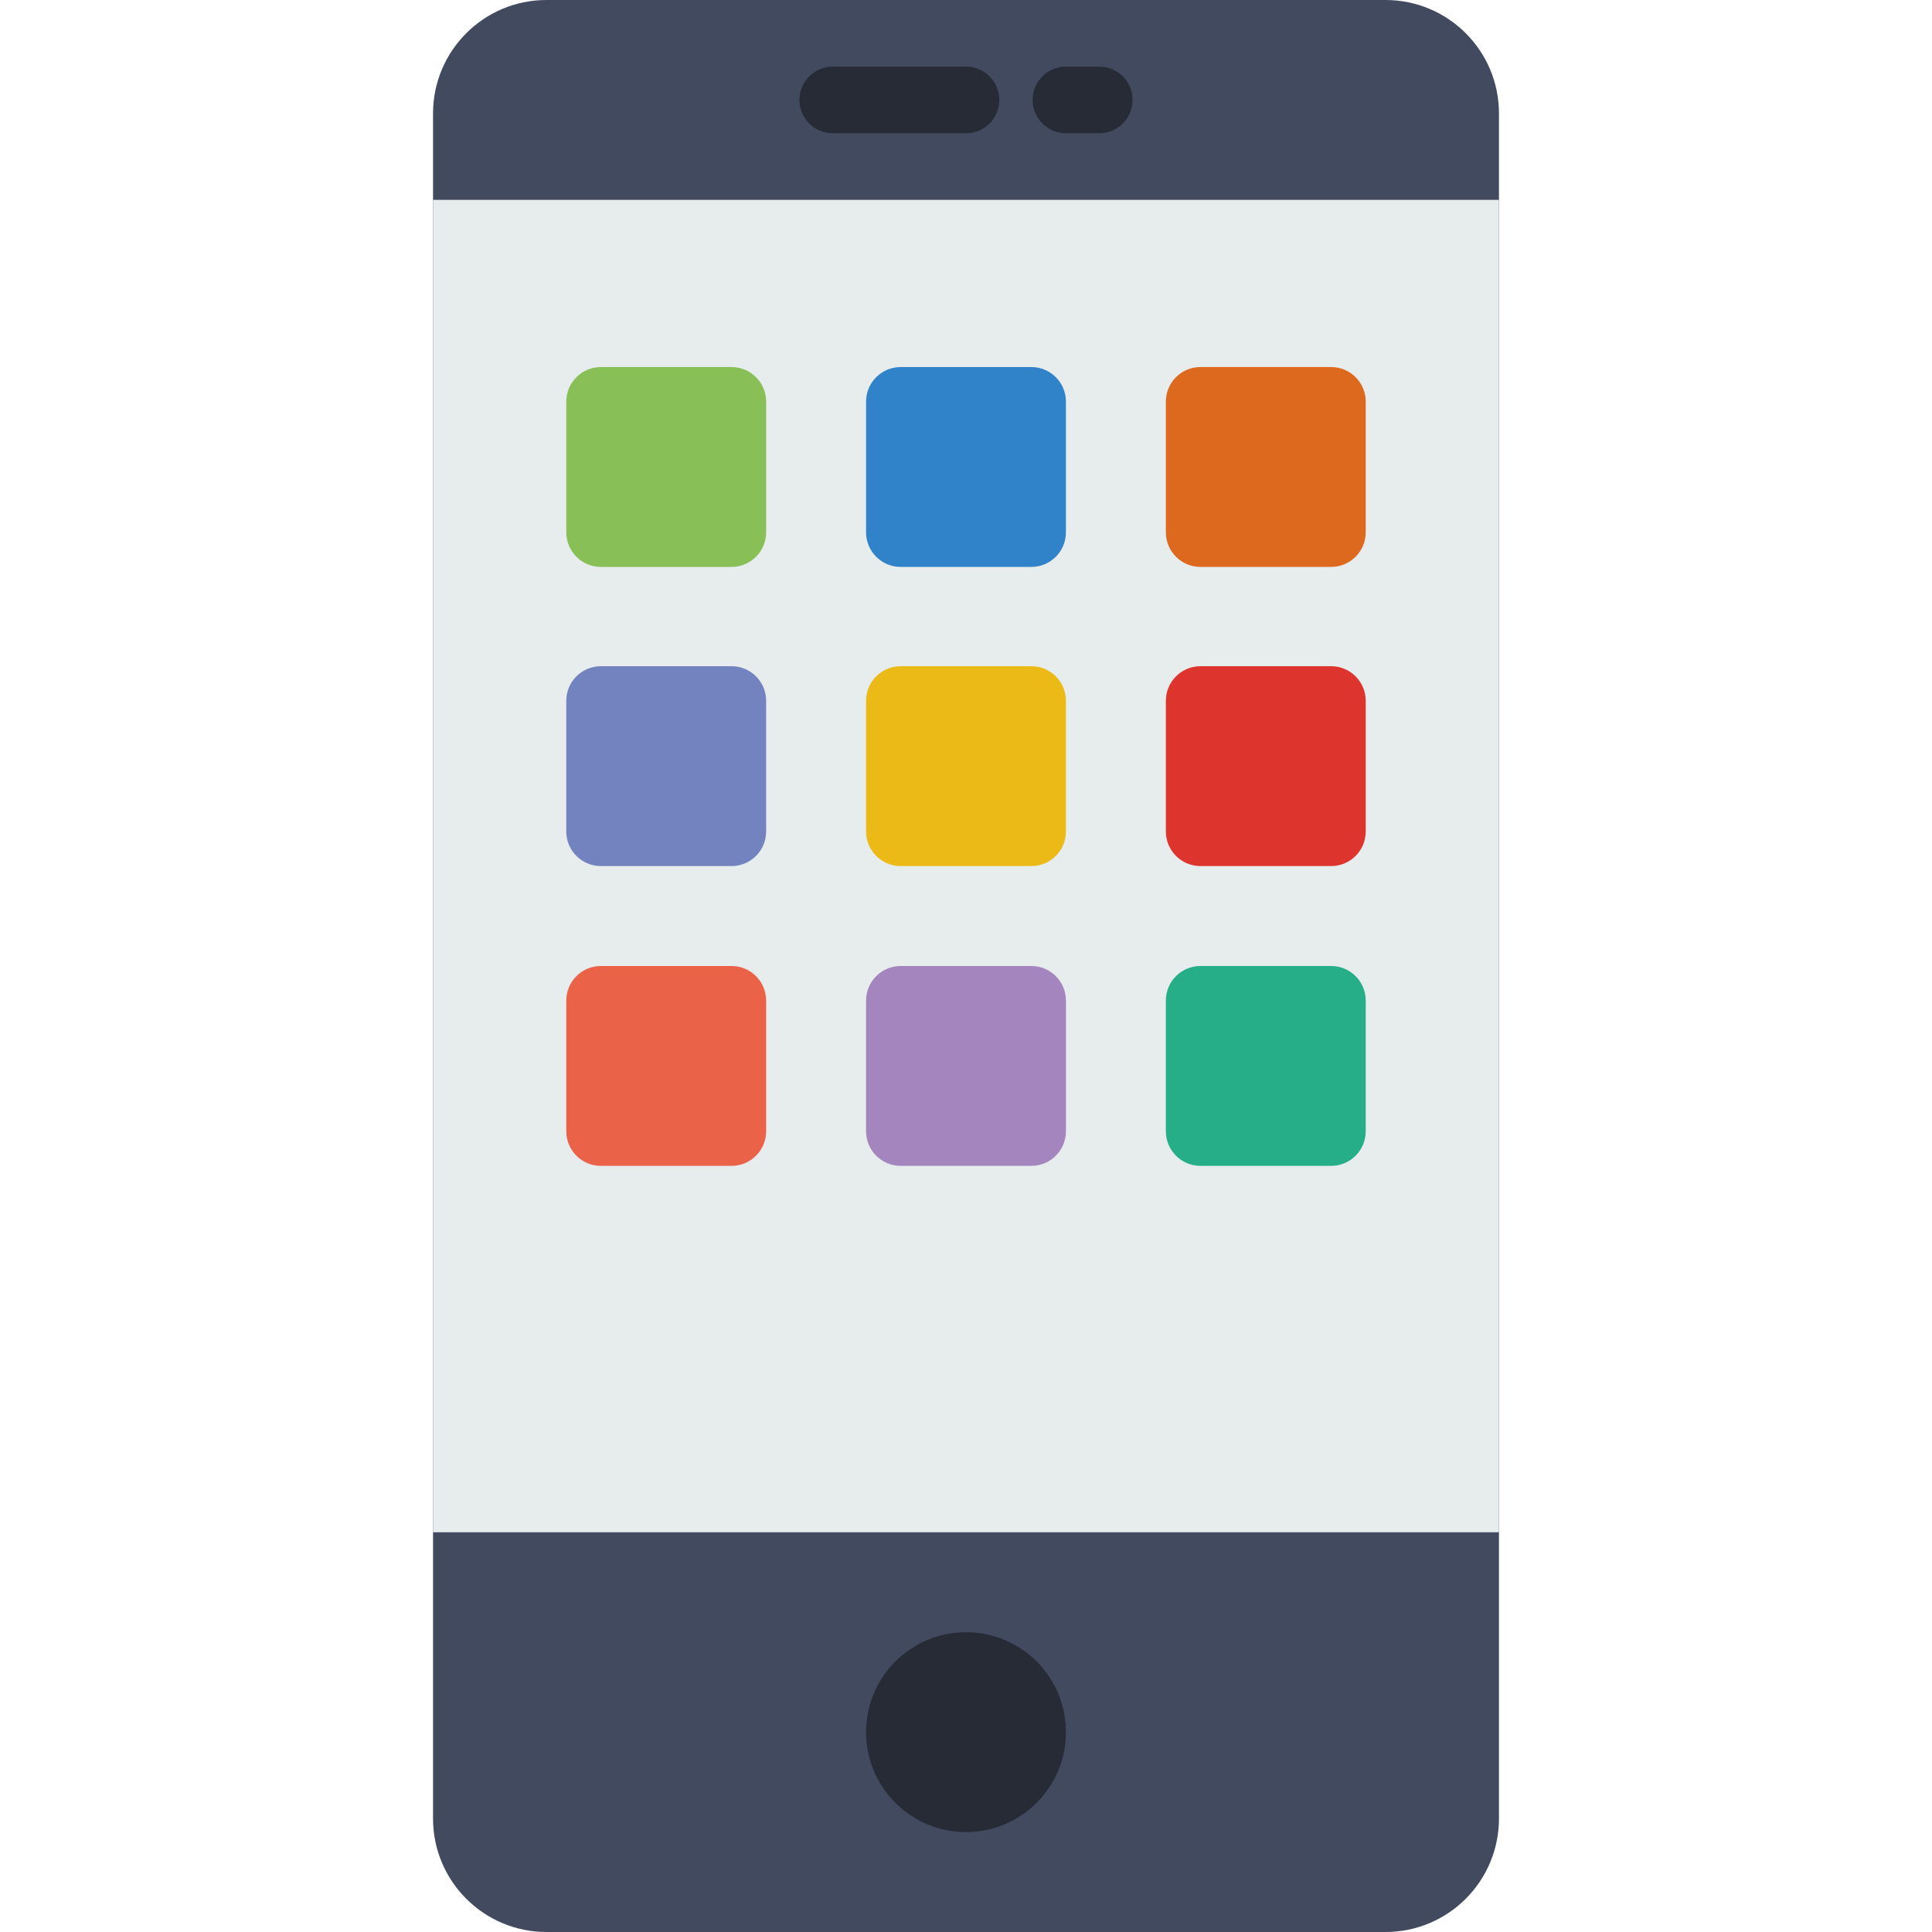
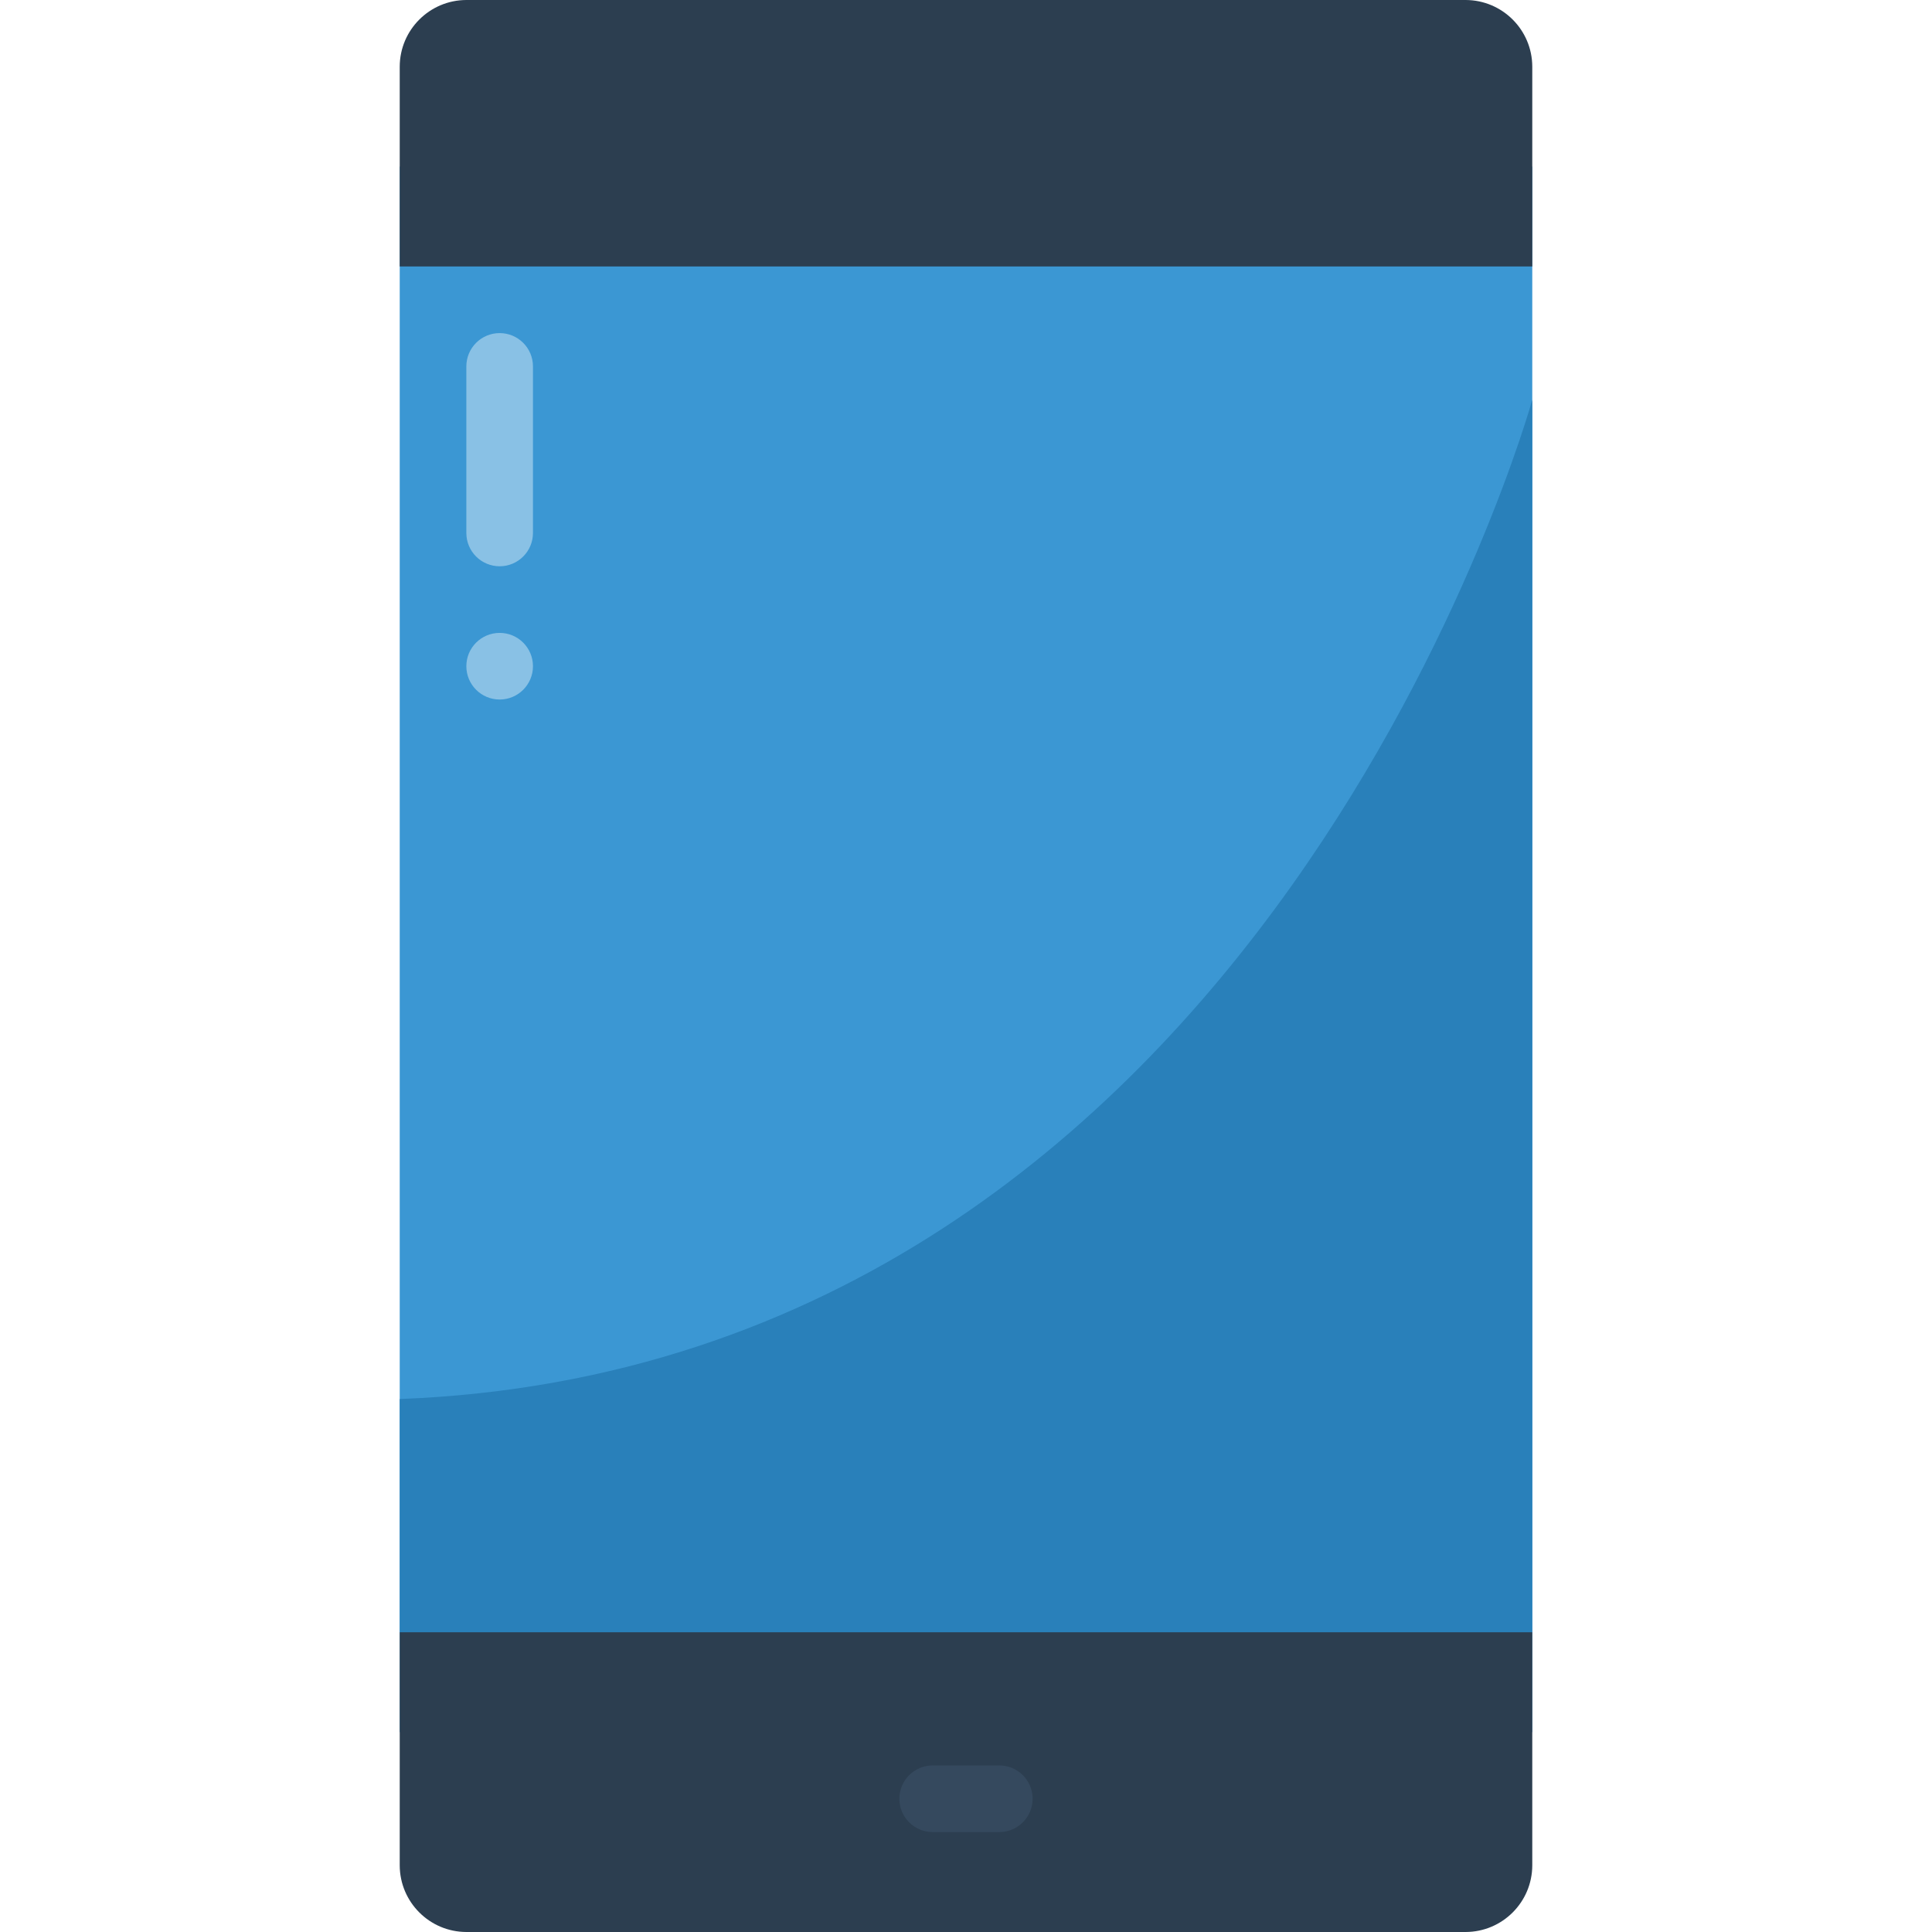
- <svg xmlns="http://www.w3.org/2000/svg" version="1.1" id="Capa_1" x="0px" y="0px" viewBox="0 0 58 58" style="enable-background:new 0 0 58 58;" xml:space="preserve">
-   <path style="fill:#424A60;" d="M41.595,58H16.405C14.525,58,13,56.475,13,54.595V3.405C13,1.525,14.525,0,16.405,0h25.189  C43.475,0,45,1.525,45,3.405v51.189C45,56.475,43.475,58,41.595,58z" />
-   <rect x="13" y="6" style="fill:#E7ECED;" width="32" height="40" />
-   <circle style="fill:#262B35;" cx="29" cy="52" r="3" />
-   <path style="fill:#262B35;" d="M29,4h-4c-0.553,0-1-0.447-1-1s0.447-1,1-1h4c0.553,0,1,0.447,1,1S29.553,4,29,4z" />
-   <path style="fill:#262B35;" d="M33,4h-1c-0.553,0-1-0.447-1-1s0.447-1,1-1h1c0.553,0,1,0.447,1,1S33.553,4,33,4z" />
-   <path style="fill:#3083C9;" d="M30.962,17.019h-3.924c-0.573,0-1.038-0.465-1.038-1.038v-3.924c0-0.573,0.465-1.038,1.038-1.038  h3.924c0.573,0,1.038,0.465,1.038,1.038v3.924C32,16.554,31.535,17.019,30.962,17.019z" />
-   <path style="fill:#88C057;" d="M21.962,17.019h-3.924c-0.573,0-1.038-0.465-1.038-1.038v-3.924c0-0.573,0.465-1.038,1.038-1.038  h3.924c0.573,0,1.038,0.465,1.038,1.038v3.924C23,16.554,22.535,17.019,21.962,17.019z" />
-   <path style="fill:#DC691D;" d="M39.962,17.019h-3.924c-0.573,0-1.038-0.465-1.038-1.038v-3.924c0-0.573,0.465-1.038,1.038-1.038  h3.924c0.573,0,1.038,0.465,1.038,1.038v3.924C41,16.554,40.535,17.019,39.962,17.019z" />
-   <path style="fill:#EBBA16;" d="M30.962,26h-3.924C26.465,26,26,25.535,26,24.962v-3.924C26,20.465,26.465,20,27.038,20h3.924  C31.535,20,32,20.465,32,21.038v3.924C32,25.535,31.535,26,30.962,26z" />
-   <path style="fill:#7383BF;" d="M21.962,26h-3.924C17.465,26,17,25.535,17,24.962v-3.924C17,20.465,17.465,20,18.038,20h3.924  C22.535,20,23,20.465,23,21.038v3.924C23,25.535,22.535,26,21.962,26z" />
-   <path style="fill:#DD352E;" d="M39.962,26h-3.924C35.465,26,35,25.535,35,24.962v-3.924C35,20.465,35.465,20,36.038,20h3.924  C40.535,20,41,20.465,41,21.038v3.924C41,25.535,40.535,26,39.962,26z" />
-   <path style="fill:#A485BE;" d="M30.962,35h-3.924C26.465,35,26,34.535,26,33.962v-3.924C26,29.465,26.465,29,27.038,29h3.924  C31.535,29,32,29.465,32,30.038v3.924C32,34.535,31.535,35,30.962,35z" />
-   <path style="fill:#EA6248;" d="M21.962,35h-3.924C17.465,35,17,34.535,17,33.962v-3.924C17,29.465,17.465,29,18.038,29h3.924  C22.535,29,23,29.465,23,30.038v3.924C23,34.535,22.535,35,21.962,35z" />
-   <path style="fill:#25AE88;" d="M39.962,35h-3.924C35.465,35,35,34.535,35,33.962v-3.924C35,29.465,35.465,29,36.038,29h3.924  C40.535,29,41,29.465,41,30.038v3.924C41,34.535,40.535,35,39.962,35z" />
+ <svg xmlns="http://www.w3.org/2000/svg" version="1.1" id="Capa_1" x="0px" y="0px" viewBox="0 0 512 512" style="enable-background:new 0 0 512 512;" xml:space="preserve">
+   <g>
+     <rect x="105.931" y="44.138" style="fill:#3B97D3;" width="300.138" height="414.897" />
+     <g>
+       <path style="fill:#2C3E50;" d="M406.069,70.621V17.655C406.04,7.917,398.152,0.029,388.414,0H123.586    c-9.739,0.029-17.626,7.917-17.655,17.655v52.966H406.069z" />
+       <path style="fill:#2C3E50;" d="M406.069,432.552v61.793c-0.029,9.739-7.917,17.626-17.655,17.655H123.586    c-9.739-0.029-17.626-7.917-17.655-17.655v-61.793H406.069z" />
+     </g>
+     <path style="fill:#35495E;" d="M264.828,485.517h-17.655c-4.875,0-8.828-3.952-8.828-8.828s3.952-8.828,8.828-8.828h17.655   c4.875,0,8.828,3.952,8.828,8.828S269.703,485.517,264.828,485.517z" />
+     <path style="fill:#2980BA;" d="M406.069,105.931c0,0-70.621,256-300.138,264.828v61.793h300.138V105.931z" />
+     <g>
+       <path style="fill:#89C1E5;" d="M132.414,150.069c-4.875,0-8.828-3.952-8.828-8.828V97.103c0-4.875,3.952-8.828,8.828-8.828    c4.875,0,8.828,3.952,8.828,8.828v44.138C141.241,146.117,137.289,150.069,132.414,150.069z" />
+       <circle style="fill:#89C1E5;" cx="132.414" cy="176.552" r="8.828" />
+     </g>
+   </g>
  <g>
</g>
  <g>
</g>
  <g>
</g>
  <g>
</g>
  <g>
</g>
  <g>
</g>
  <g>
</g>
  <g>
</g>
  <g>
</g>
  <g>
</g>
  <g>
</g>
  <g>
</g>
  <g>
</g>
  <g>
</g>
  <g>
</g>
</svg>
